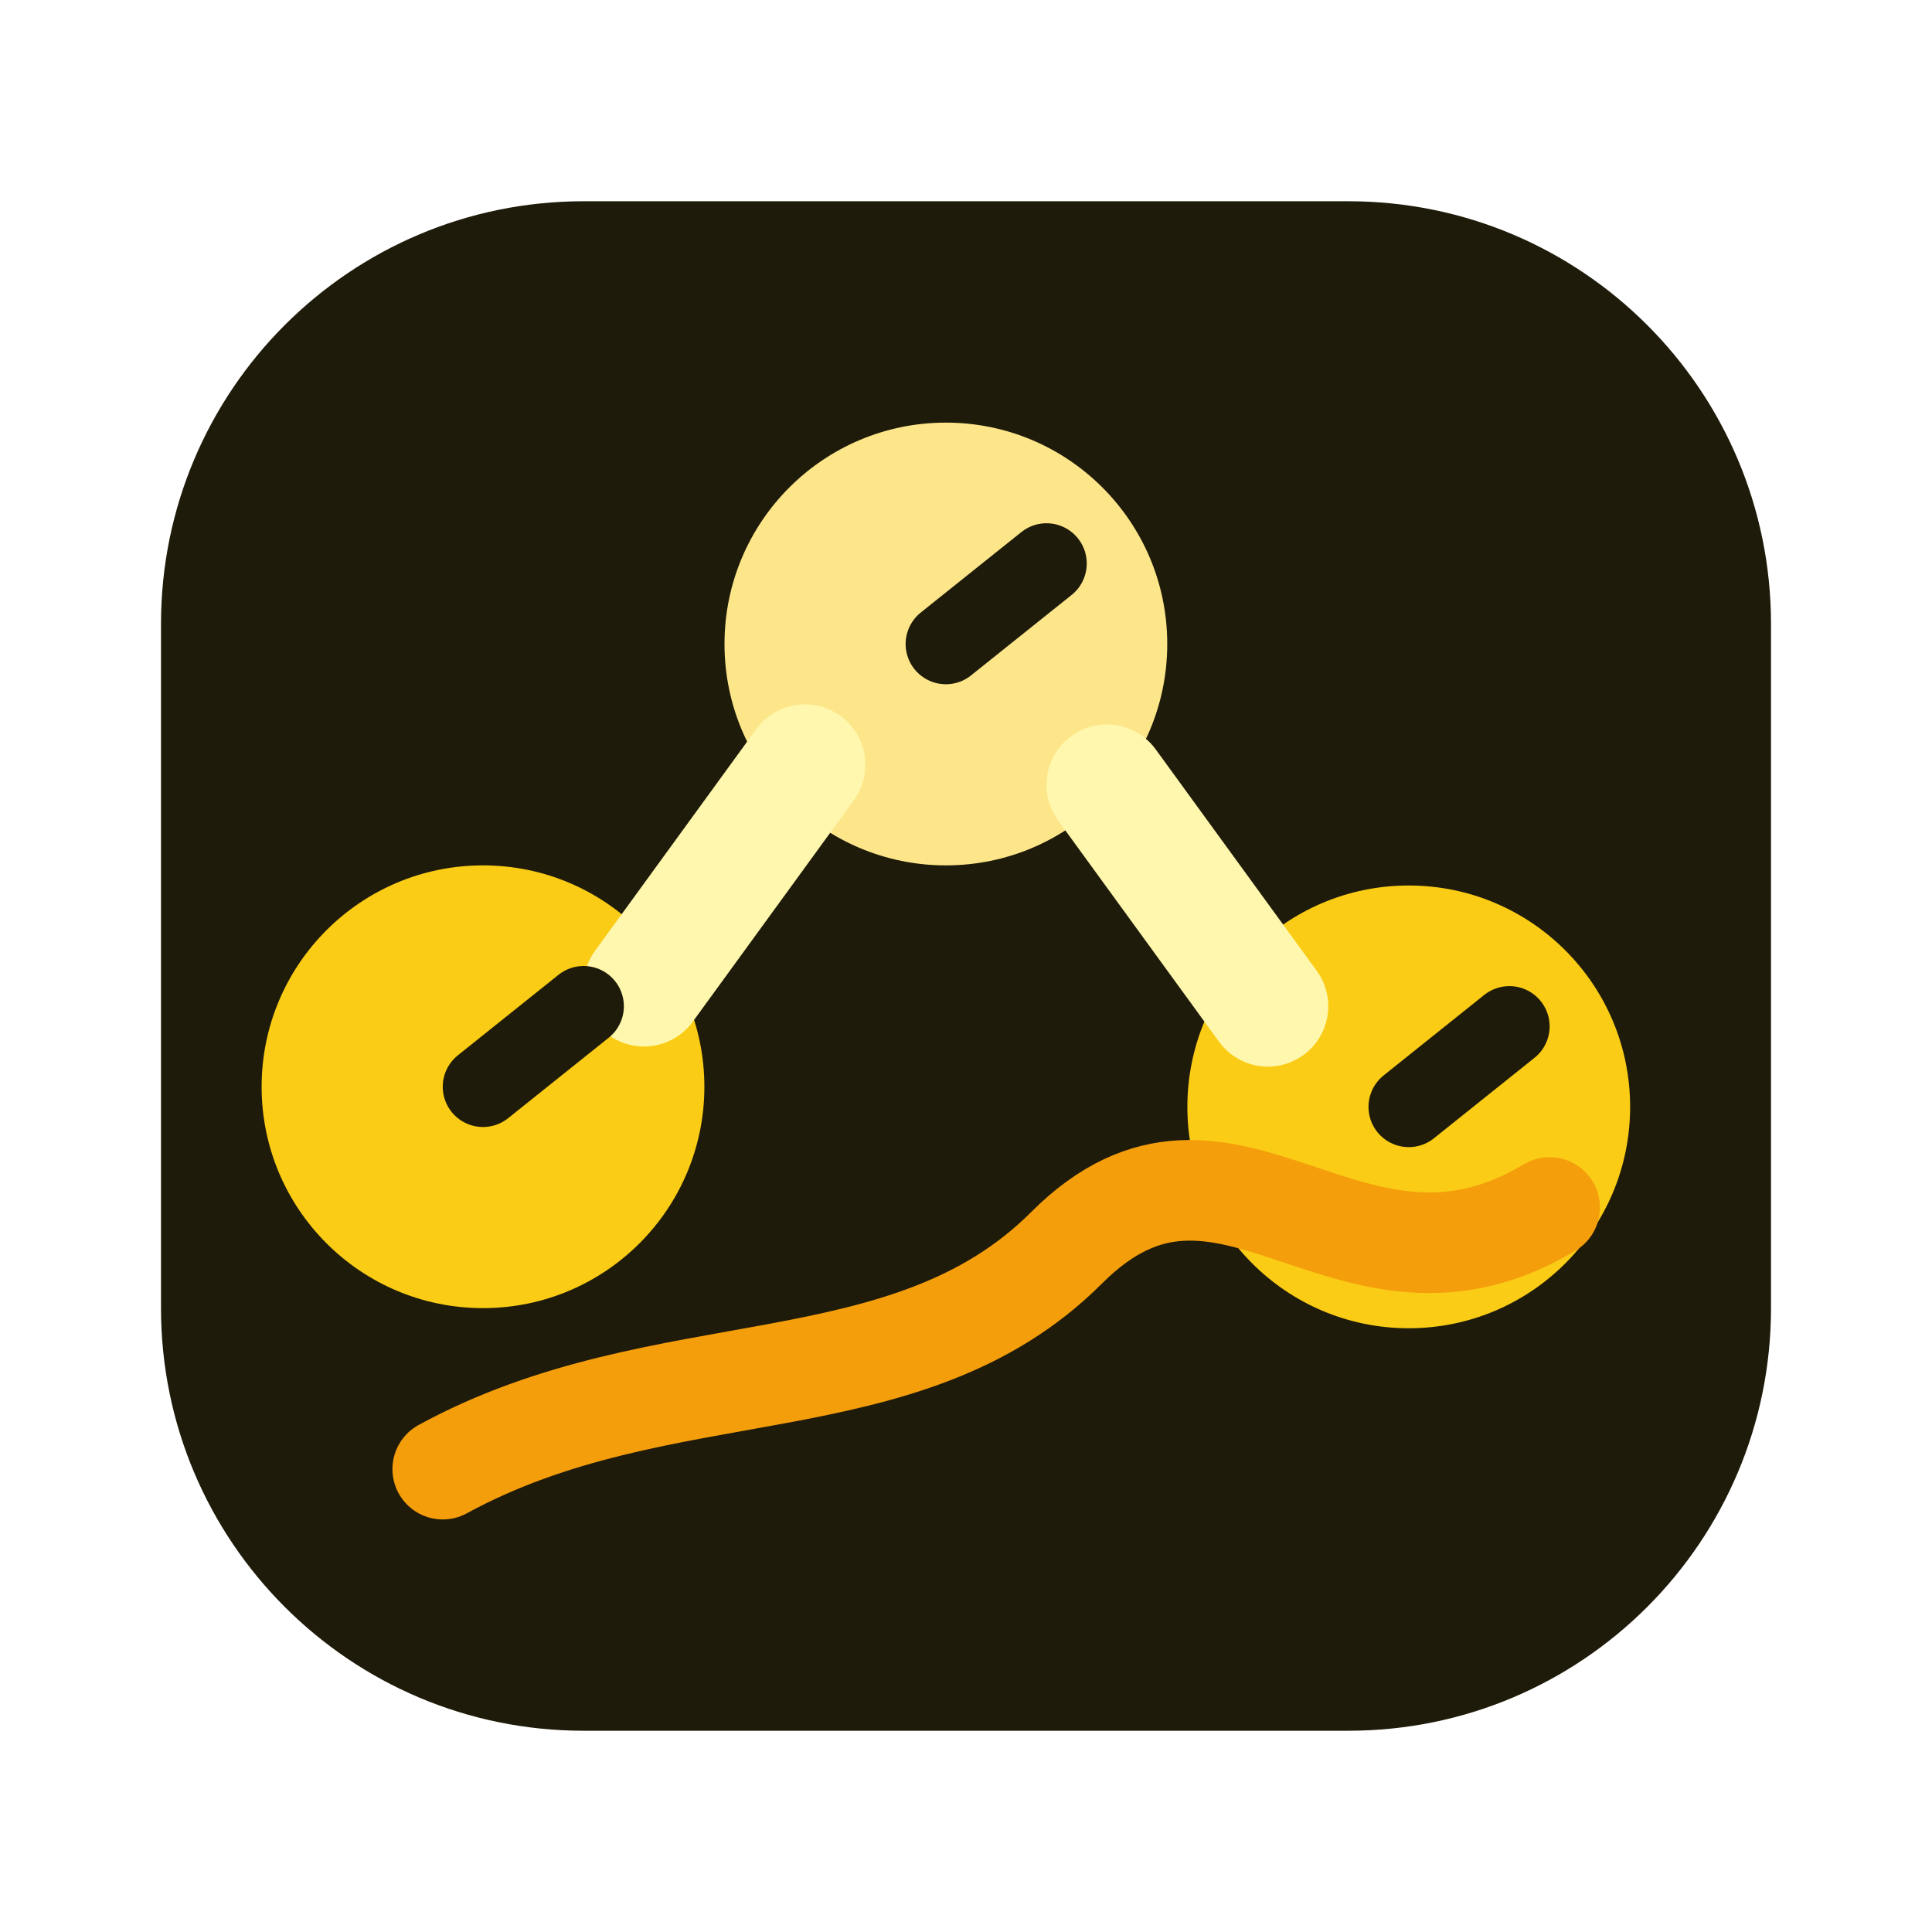
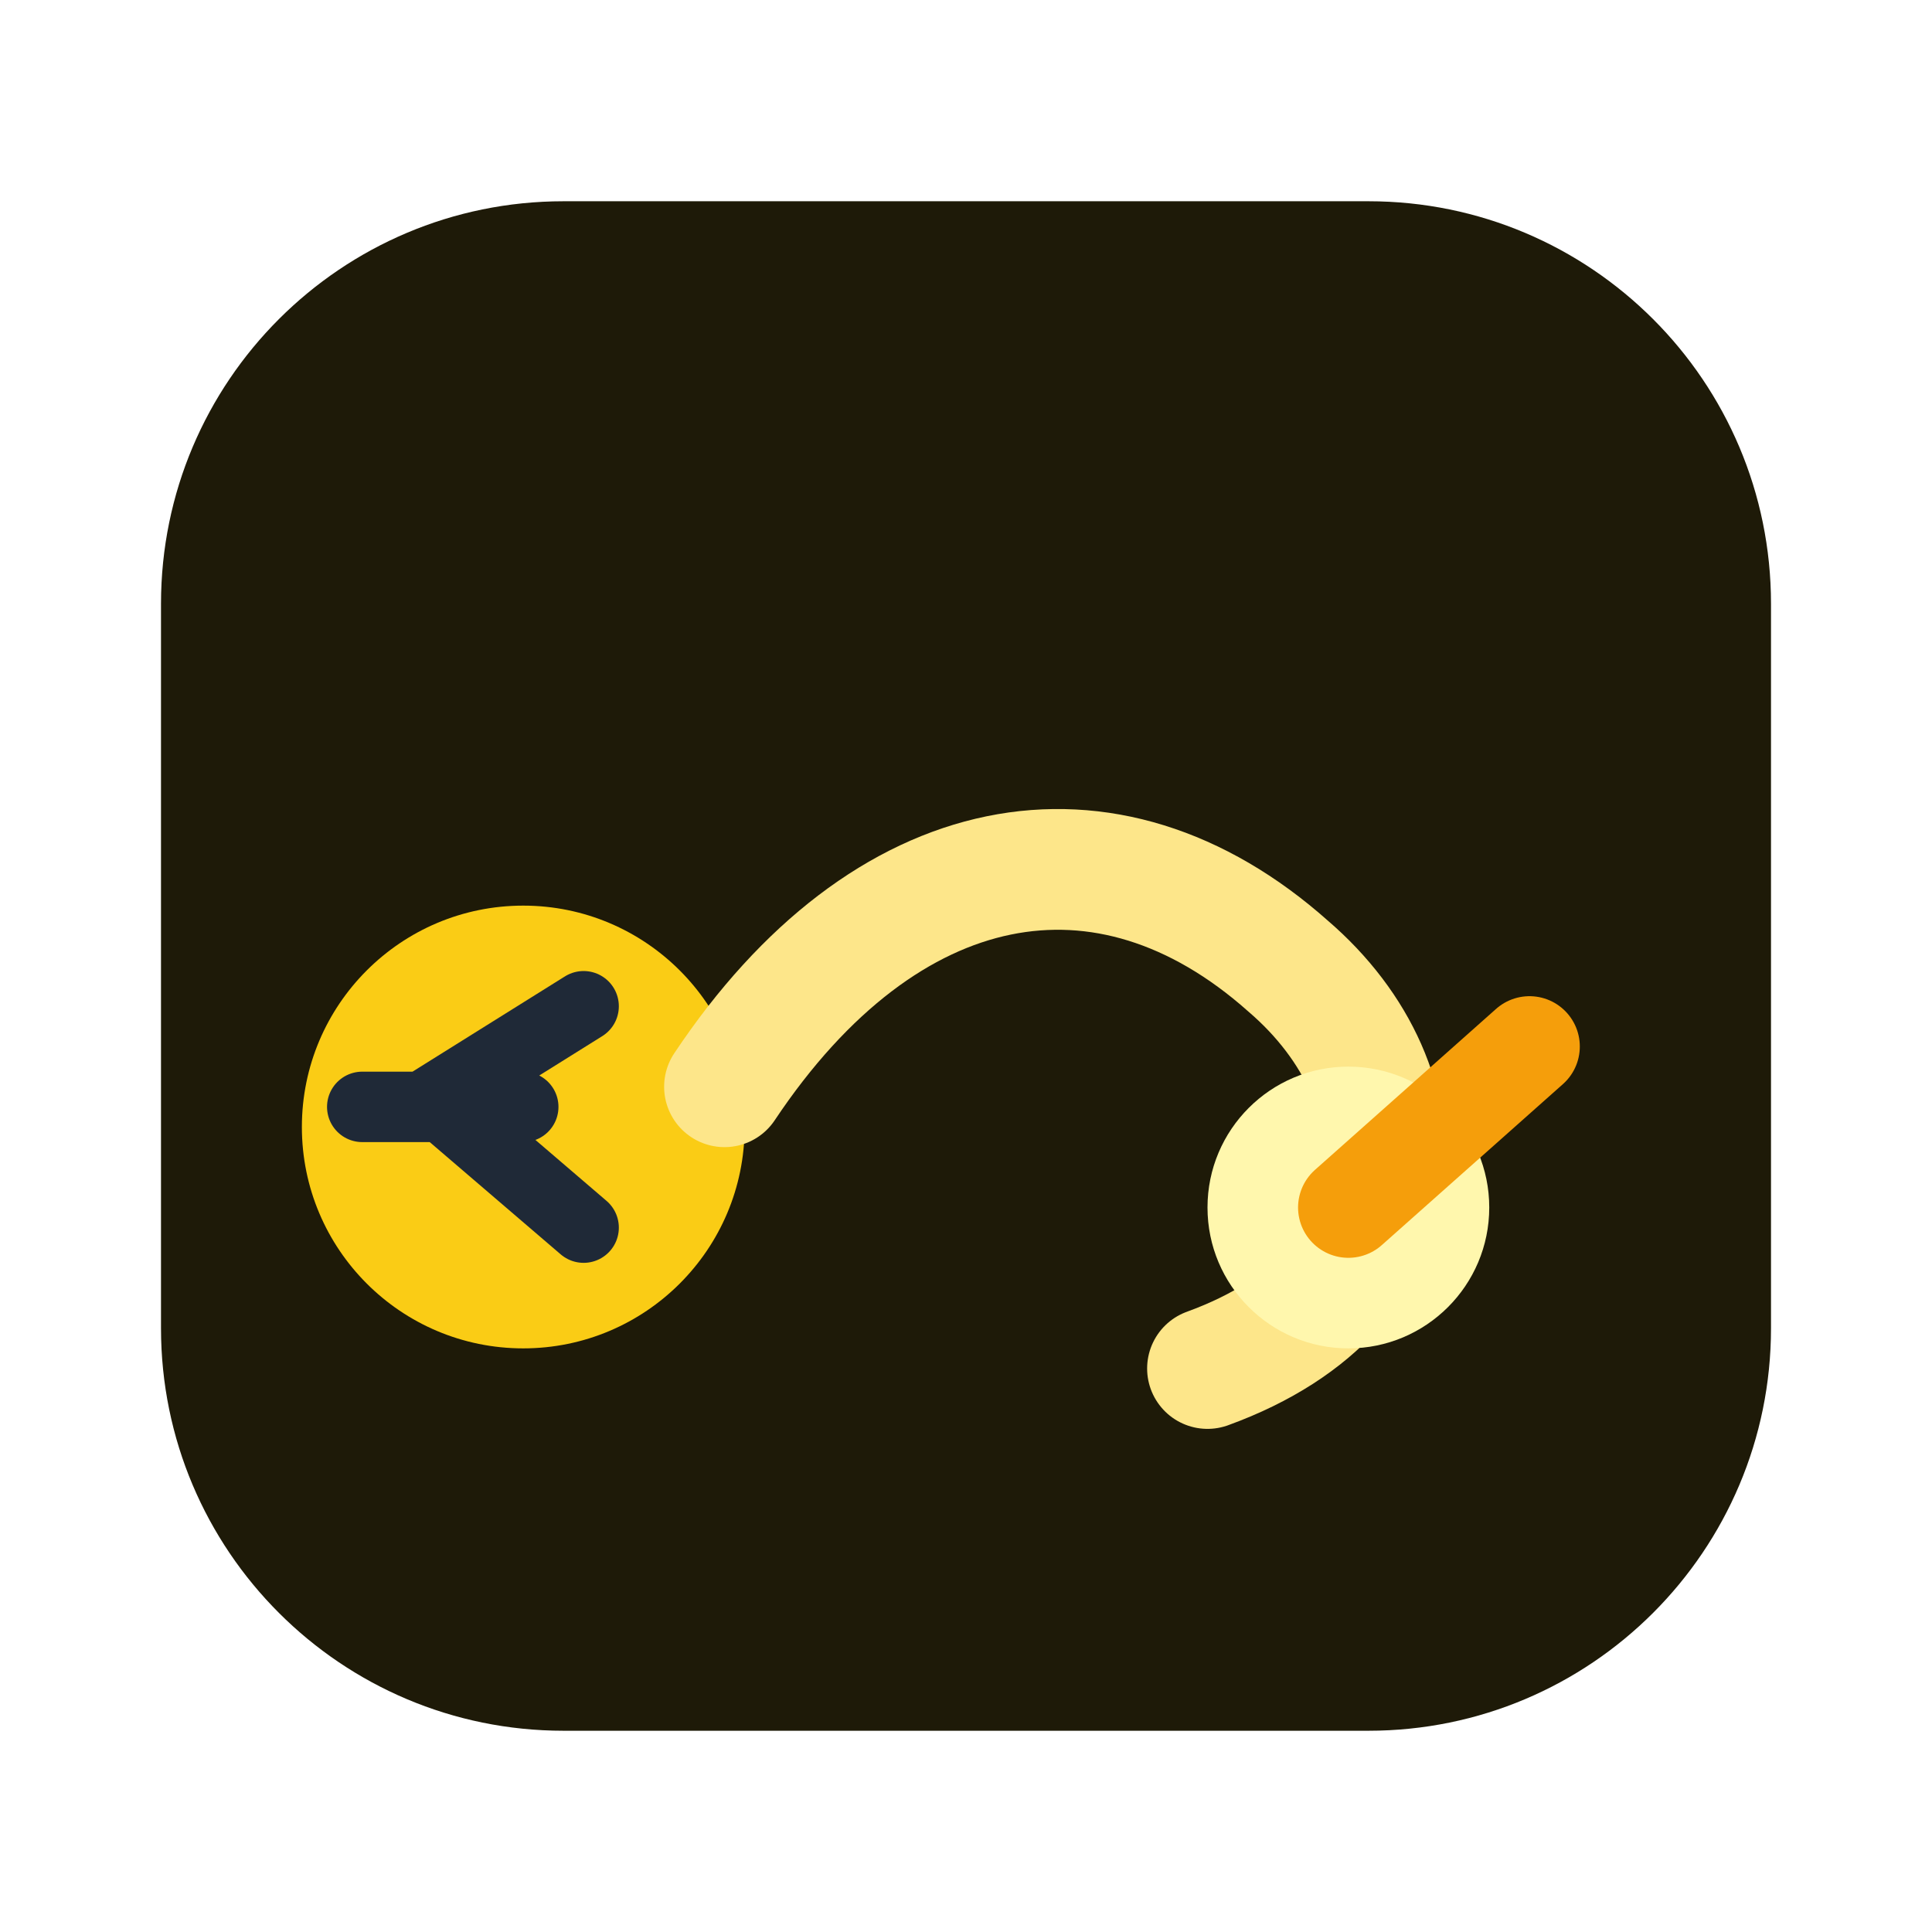
<svg xmlns="http://www.w3.org/2000/svg" width="96" height="96" viewBox="0 0 96 96" fill="none">
-   <rect x="8" y="10" width="80" height="76" rx="21" fill="#1F1B0A" />
-   <circle cx="24" cy="54" r="11" fill="#FACC15" />
-   <circle cx="47" cy="32" r="11" fill="#FDE68A" />
-   <circle cx="70" cy="55" r="11" fill="#FACC15" />
-   <path d="M32 49L40 38M55 39L63 50" stroke="#FFF7AD" stroke-width="6" stroke-linecap="round" />
-   <path d="M22 73C33 67 45 70 53 62C61 54 67 66 77 60" stroke="#F59E0B" stroke-width="5" stroke-linecap="round" />
-   <path d="M24 54L29 50M47 32L52 28M70 55L75 51" stroke="#1F1B0A" stroke-width="4" stroke-linecap="round" />
+   <rect x="8" y="10" width="80" height="76" rx="20" fill="#1E1A08" />
+   <circle cx="26" cy="56" r="11" fill="#FACC15" />
+   <path d="M21 55L29 50M22 55L29 61M18 55H26" stroke="#1F2937" stroke-width="3.5" stroke-linecap="round" />
+   <path d="M36 54C44 42 55 40 64 48C71 54 71 64 60 68" stroke="#FDE68A" stroke-width="6" stroke-linecap="round" />
+   <circle cx="67" cy="60" r="7" fill="#FFF7AD" />
+   <path d="M67 60L76 52" stroke="#F59E0B" stroke-width="5" stroke-linecap="round" />
</svg>
